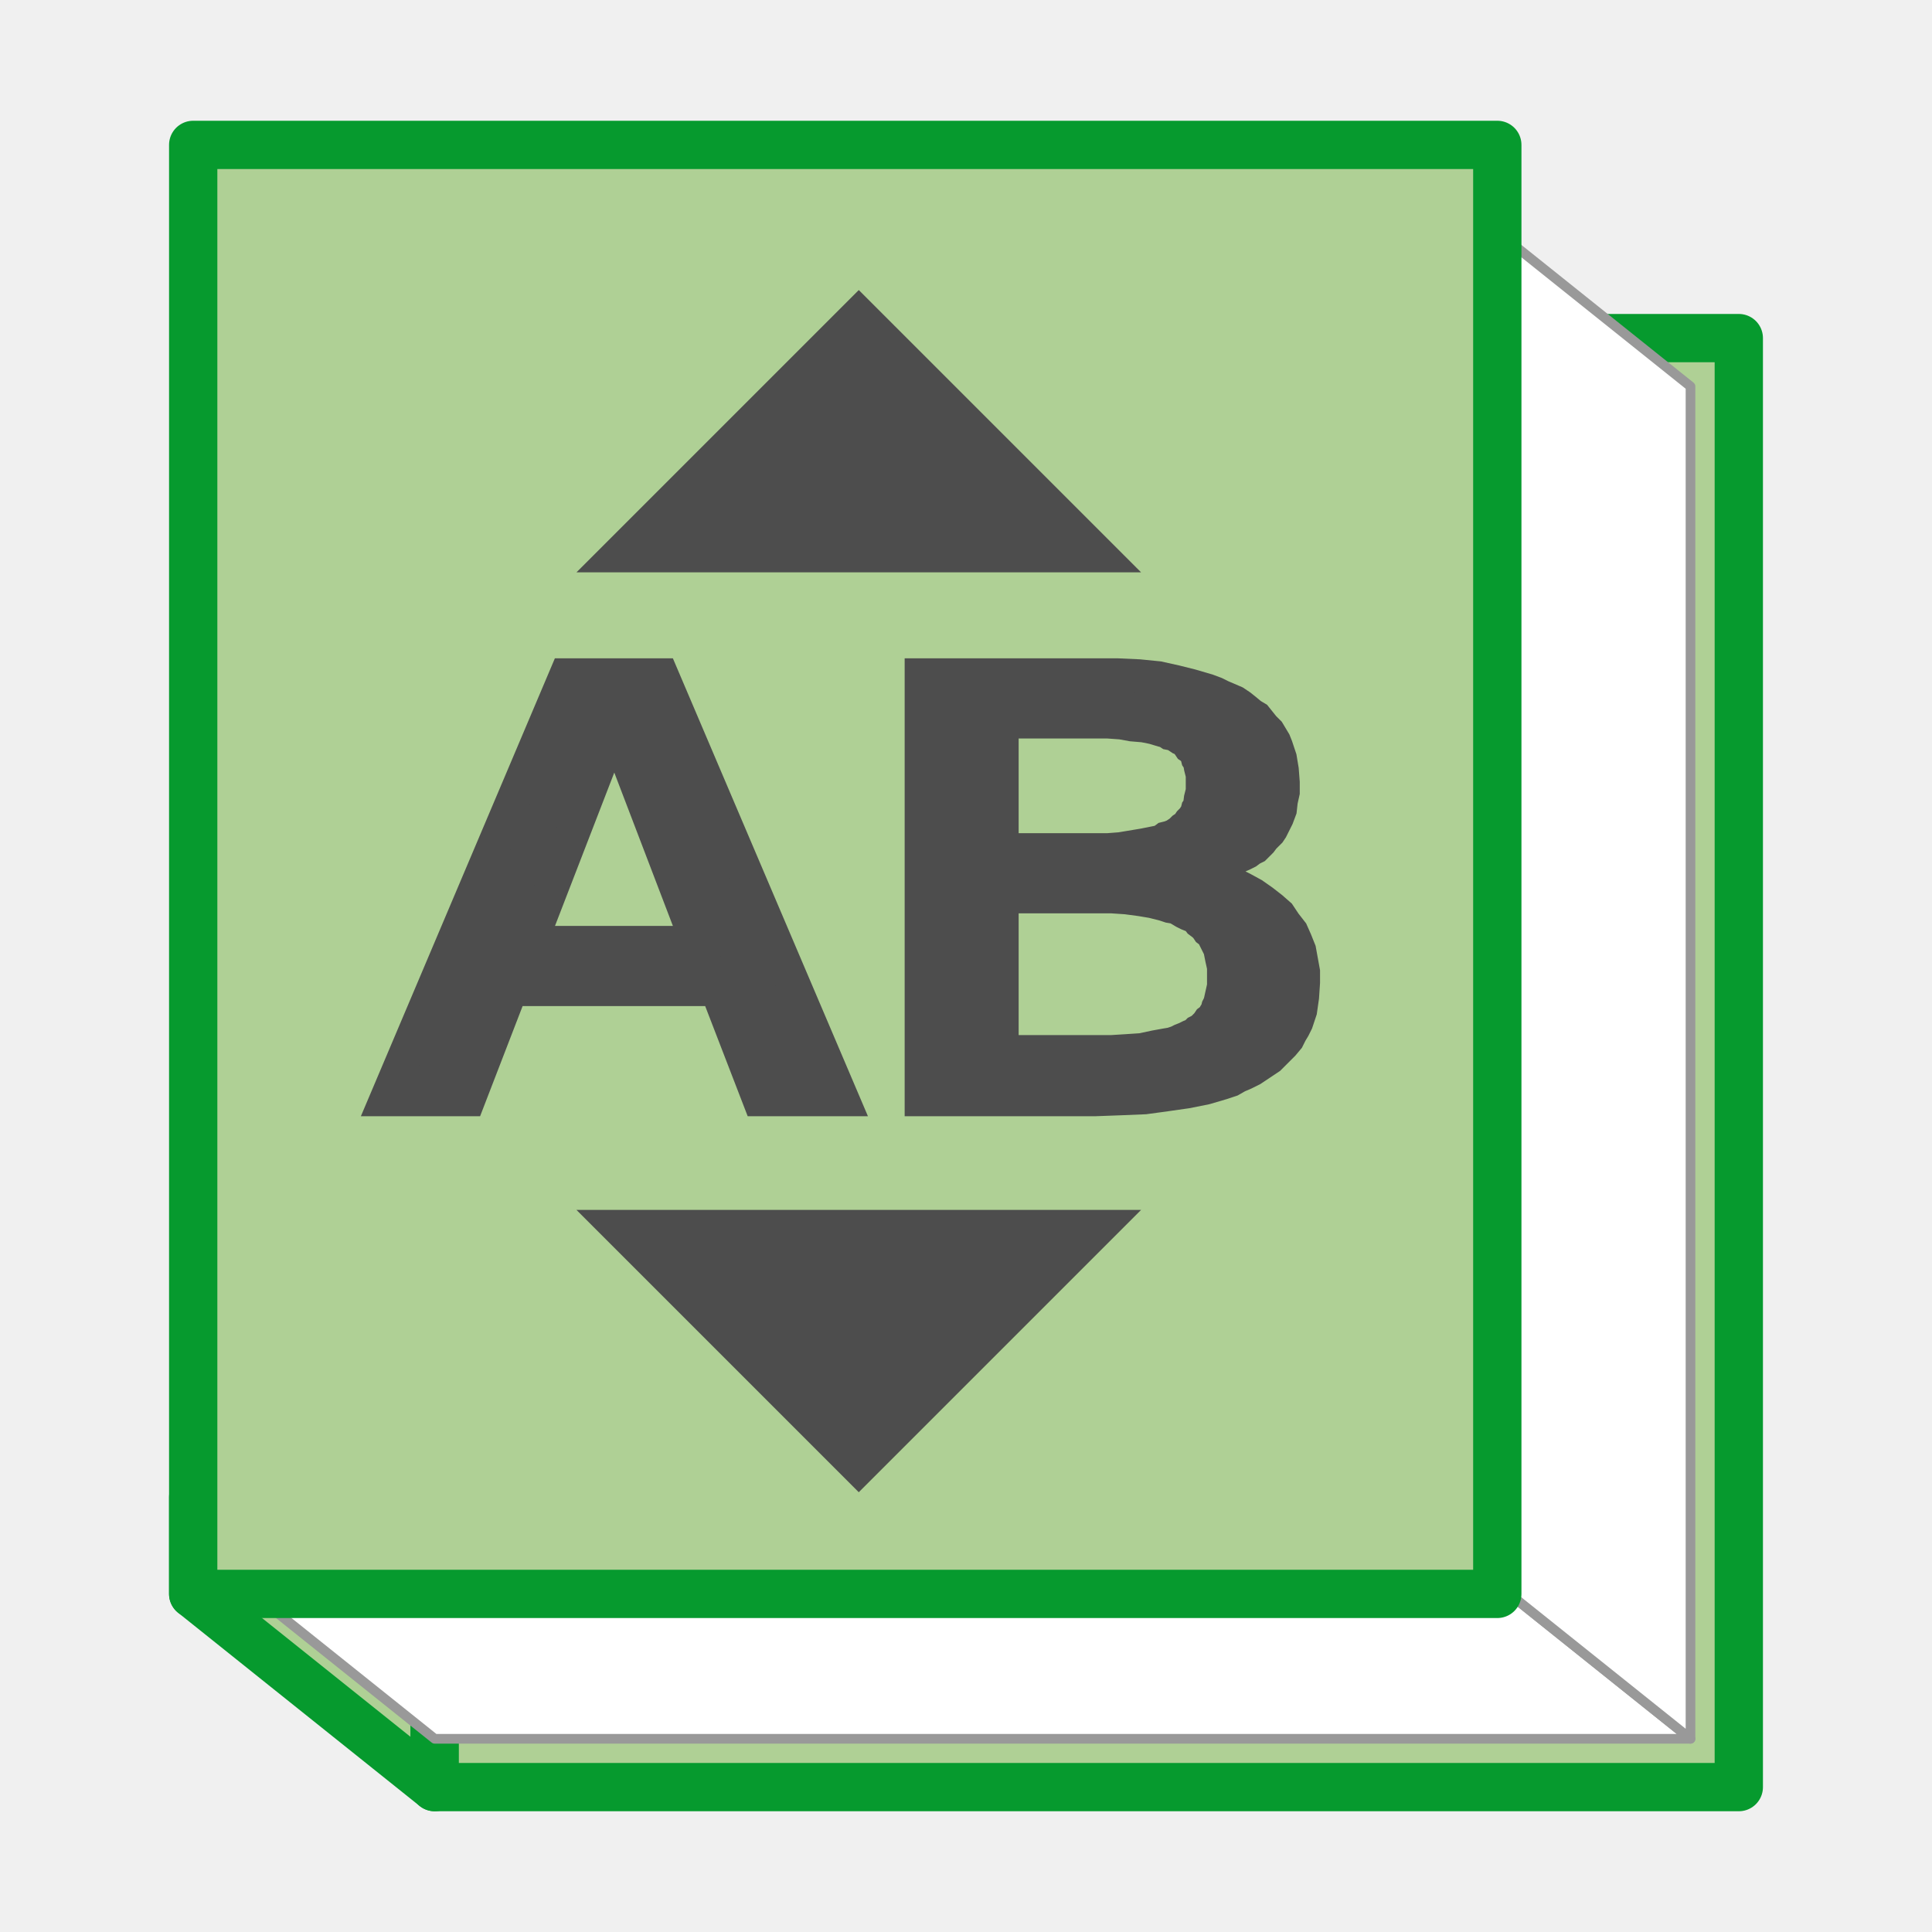
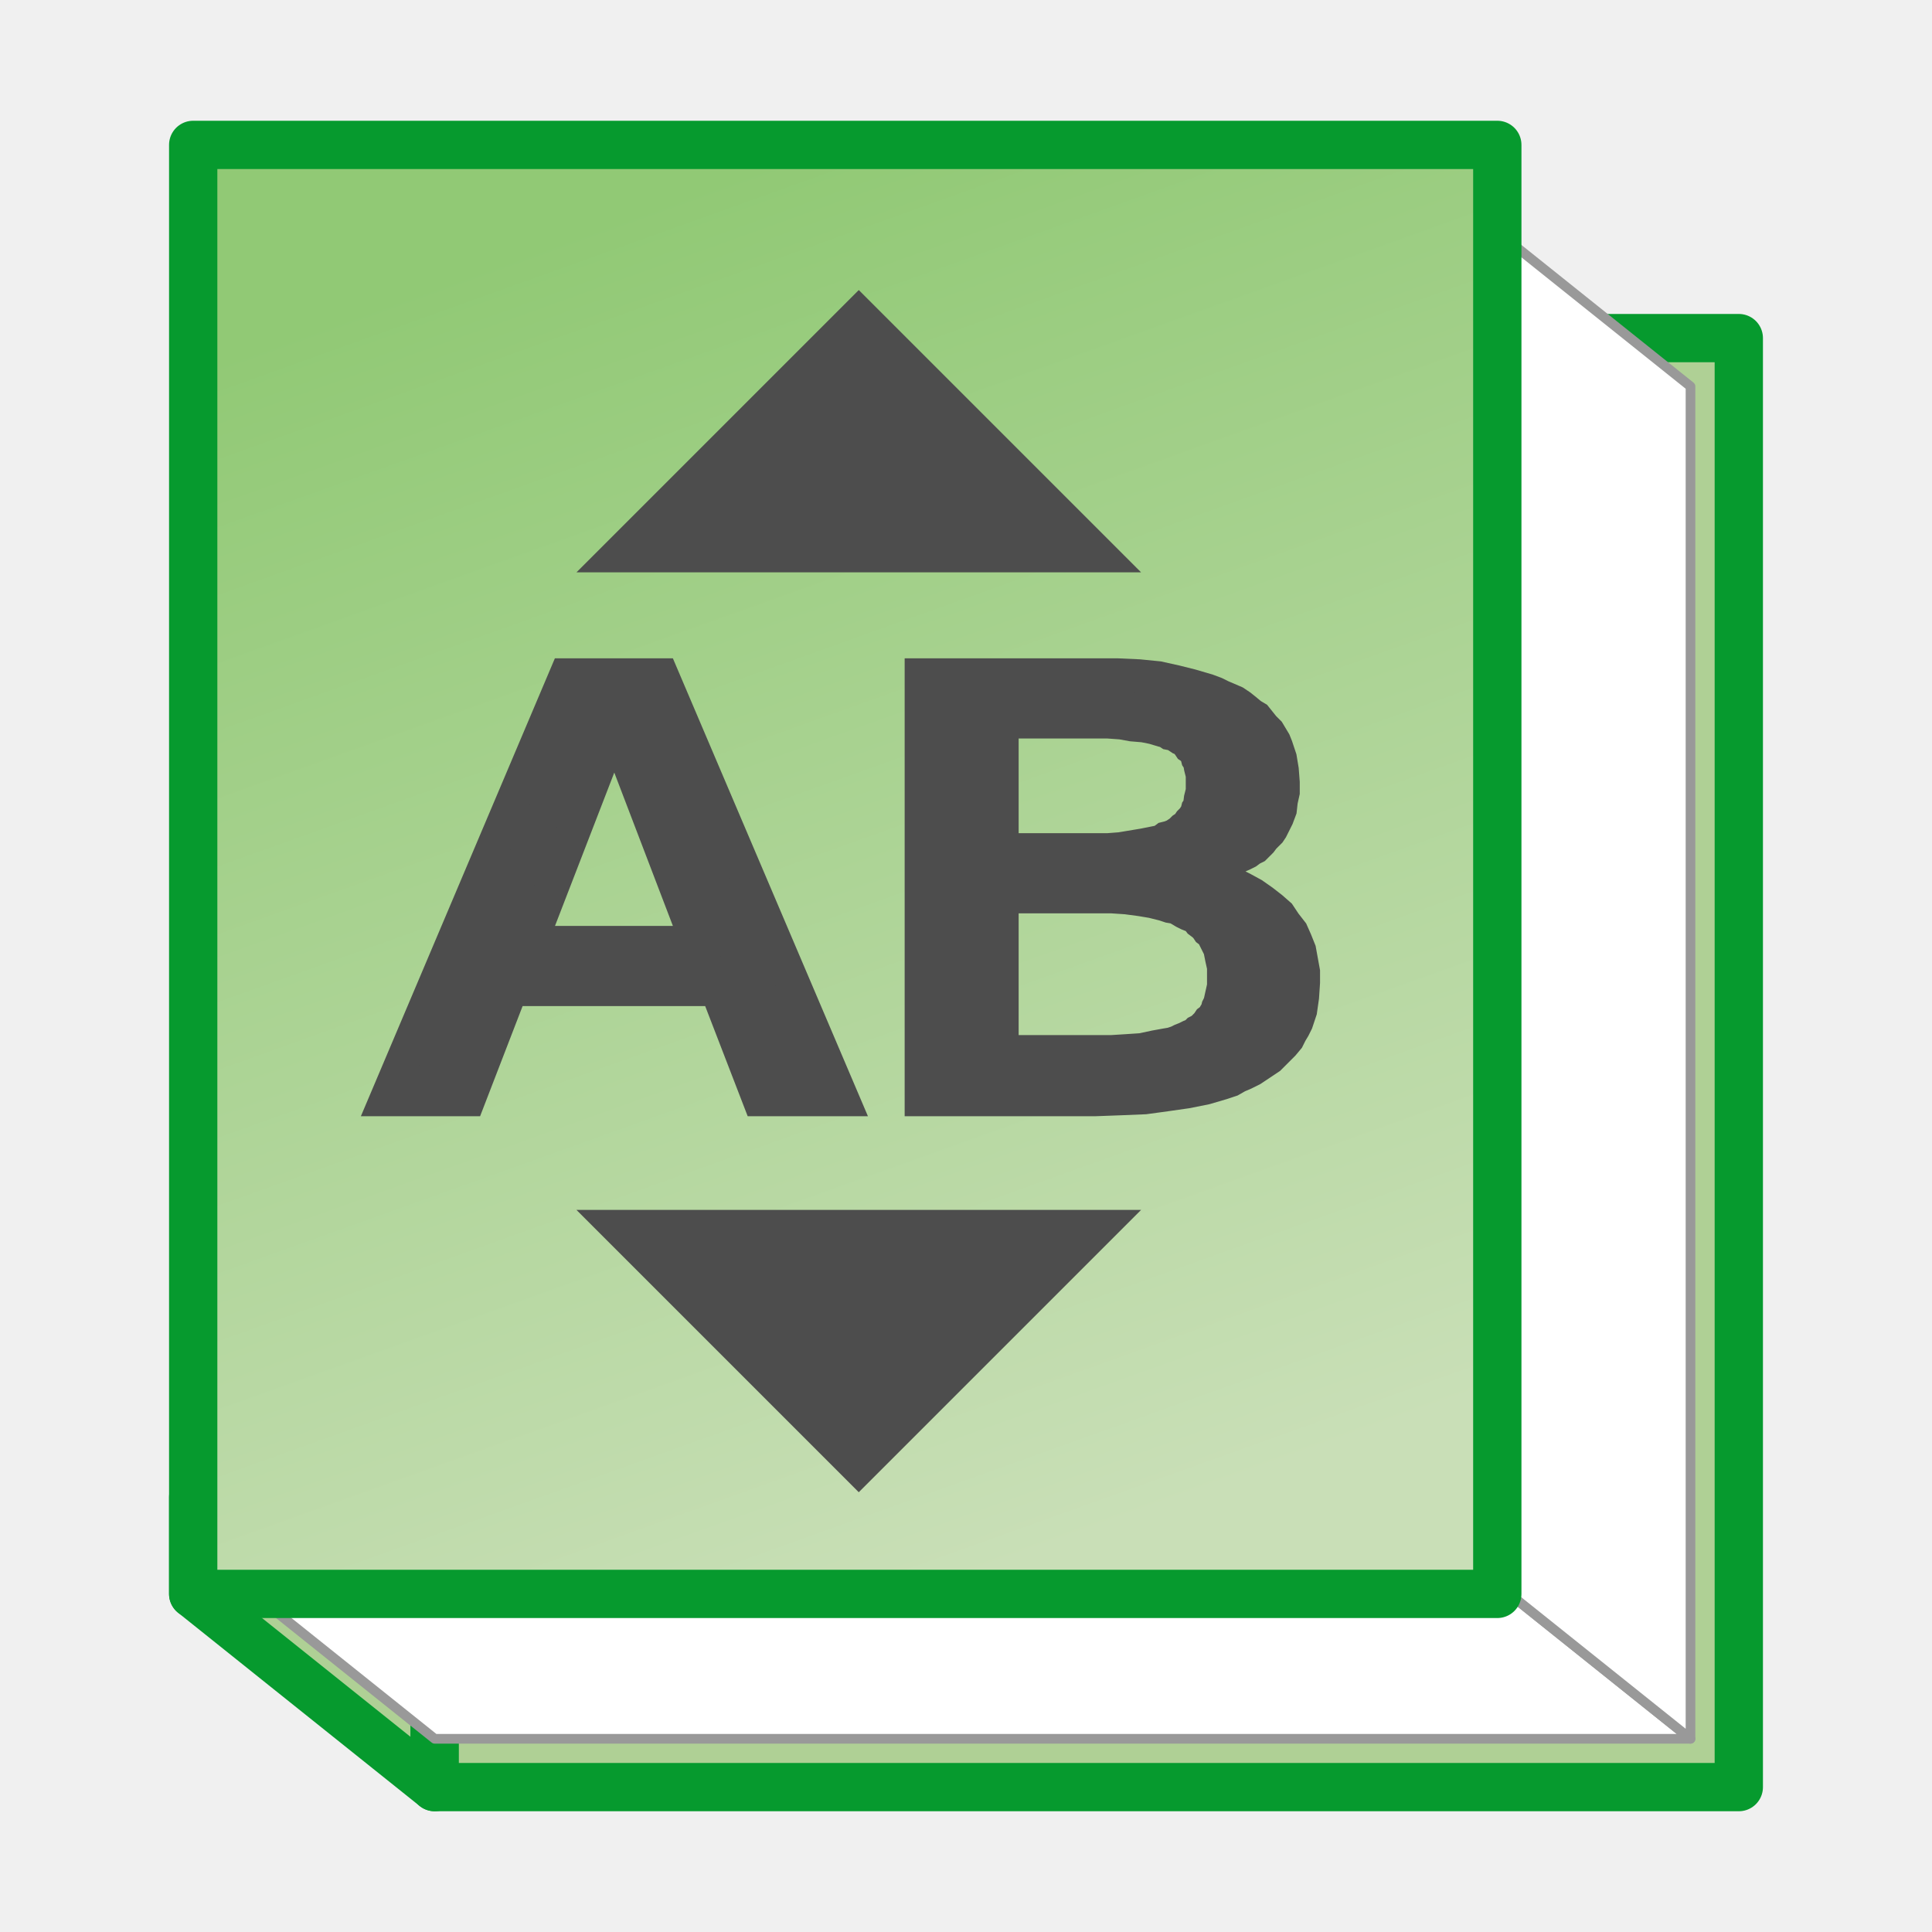
- <svg xmlns="http://www.w3.org/2000/svg" xmlns:ns1="http://xml.openoffice.org/svg/export" version="1.2" width="20mm" height="20mm" viewBox="0 0 2000 2000" preserveAspectRatio="xMidYMid" fill-rule="evenodd" stroke-width="28.222" stroke-linejoin="round" xml:space="preserve">
-   <defs class="ClipPathGroup">
+ <svg xmlns="http://www.w3.org/2000/svg" xmlns:ns2="http://xml.openoffice.org/svg/export" xmlns:xlink="http://www.w3.org/1999/xlink" version="1.2" width="20mm" height="20mm" viewBox="0 0 2000 2000" preserveAspectRatio="xMidYMid" fill-rule="evenodd" stroke-width="28.222" stroke-linejoin="round" xml:space="preserve" id="svg139">
+   <defs class="ClipPathGroup" id="defs8">
+     <linearGradient id="linearGradient980">
+       <stop style="stop-color:#91c975;stop-opacity:1" offset="0" id="stop976" />
+       <stop style="stop-color:#c9dfb7;stop-opacity:1" offset="1" id="stop978" />
+     </linearGradient>
    <clipPath id="presentation_clip_path" clipPathUnits="userSpaceOnUse">
-       <rect x="0" y="0" width="2000" height="2000" />
+       <rect x="0" y="0" width="2000" height="2000" id="rect2" />
    </clipPath>
    <clipPath id="presentation_clip_path_shrink" clipPathUnits="userSpaceOnUse">
-       <rect x="2" y="2" width="1996" height="1996" />
+       <rect x="2" y="2" width="1996" height="1996" id="rect5" />
    </clipPath>
+     <linearGradient xlink:href="#linearGradient980" id="linearGradient982" x1="640.476" y1="221.429" x2="1131.349" y2="1590.476" gradientUnits="userSpaceOnUse" />
  </defs>
-   <defs class="TextShapeIndex">
-     <g ns1:slide="id1" ns1:id-list="id3 id4 id5 id6 id7 id8 id9 id10" />
+   <defs class="TextShapeIndex" id="defs12">
+     <g ns2:slide="id1" ns2:id-list="id3 id4 id5 id6 id7 id8 id9 id10" id="g10" />
  </defs>
-   <defs class="EmbeddedBulletChars">
+   <defs class="EmbeddedBulletChars" id="defs44">
    <g id="bullet-char-template-57356" transform="scale(0.0004882812,-0.0004882812)">
-       <path d="M 580,1141 L 1163,571 580,0 -4,571 580,1141 Z" />
+       <path d="M 580,1141 L 1163,571 580,0 -4,571 580,1141 Z" id="path14" />
    </g>
    <g id="bullet-char-template-57354" transform="scale(0.0004882812,-0.0004882812)">
-       <path d="M 8,1128 L 1137,1128 1137,0 8,0 8,1128 Z" />
+       <path d="M 8,1128 L 1137,1128 1137,0 8,0 8,1128 Z" id="path17" />
    </g>
    <g id="bullet-char-template-10146" transform="scale(0.0004882812,-0.0004882812)">
-       <path d="M 174,0 L 602,739 174,1481 1456,739 174,0 Z M 1358,739 L 309,1346 659,739 1358,739 Z" />
+       <path d="M 174,0 L 602,739 174,1481 1456,739 174,0 Z M 1358,739 L 309,1346 659,739 1358,739 Z" id="path20" />
    </g>
    <g id="bullet-char-template-10132" transform="scale(0.0004882812,-0.0004882812)">
-       <path d="M 2015,739 L 1276,0 717,0 1260,543 174,543 174,936 1260,936 717,1481 1274,1481 2015,739 Z" />
+       <path d="M 2015,739 L 1276,0 717,0 1260,543 174,543 174,936 1260,936 717,1481 1274,1481 2015,739 Z" id="path23" />
    </g>
    <g id="bullet-char-template-10007" transform="scale(0.0004882812,-0.0004882812)">
-       <path d="M 0,-2 C -7,14 -16,27 -25,37 L 356,567 C 262,823 215,952 215,954 215,979 228,992 255,992 264,992 276,990 289,987 310,991 331,999 354,1012 L 381,999 492,748 772,1049 836,1024 860,1049 C 881,1039 901,1025 922,1006 886,937 835,863 770,784 769,783 710,716 594,584 L 774,223 C 774,196 753,168 711,139 L 727,119 C 717,90 699,76 672,76 641,76 570,178 457,381 L 164,-76 C 142,-110 111,-127 72,-127 30,-127 9,-110 8,-76 1,-67 -2,-52 -2,-32 -2,-23 -1,-13 0,-2 Z" />
+       <path d="M 0,-2 C -7,14 -16,27 -25,37 L 356,567 C 262,823 215,952 215,954 215,979 228,992 255,992 264,992 276,990 289,987 310,991 331,999 354,1012 L 381,999 492,748 772,1049 836,1024 860,1049 C 881,1039 901,1025 922,1006 886,937 835,863 770,784 769,783 710,716 594,584 L 774,223 C 774,196 753,168 711,139 L 727,119 C 717,90 699,76 672,76 641,76 570,178 457,381 L 164,-76 C 142,-110 111,-127 72,-127 30,-127 9,-110 8,-76 1,-67 -2,-52 -2,-32 -2,-23 -1,-13 0,-2 Z" id="path26" />
    </g>
    <g id="bullet-char-template-10004" transform="scale(0.0004882812,-0.0004882812)">
-       <path d="M 285,-33 C 182,-33 111,30 74,156 52,228 41,333 41,471 41,549 55,616 82,672 116,743 169,778 240,778 293,778 328,747 346,684 L 369,508 C 377,444 397,411 428,410 L 1163,1116 C 1174,1127 1196,1133 1229,1133 1271,1133 1292,1118 1292,1087 L 1292,965 C 1292,929 1282,901 1262,881 L 442,47 C 390,-6 338,-33 285,-33 Z" />
+       <path d="M 285,-33 C 182,-33 111,30 74,156 52,228 41,333 41,471 41,549 55,616 82,672 116,743 169,778 240,778 293,778 328,747 346,684 L 369,508 C 377,444 397,411 428,410 L 1163,1116 C 1174,1127 1196,1133 1229,1133 1271,1133 1292,1118 1292,1087 L 1292,965 C 1292,929 1282,901 1262,881 L 442,47 C 390,-6 338,-33 285,-33 Z" id="path29" />
    </g>
    <g id="bullet-char-template-9679" transform="scale(0.0004882812,-0.0004882812)">
-       <path d="M 813,0 C 632,0 489,54 383,161 276,268 223,411 223,592 223,773 276,916 383,1023 489,1130 632,1184 813,1184 992,1184 1136,1130 1245,1023 1353,916 1407,772 1407,592 1407,412 1353,268 1245,161 1136,54 992,0 813,0 Z" />
+       <path d="M 813,0 C 632,0 489,54 383,161 276,268 223,411 223,592 223,773 276,916 383,1023 489,1130 632,1184 813,1184 992,1184 1136,1130 1245,1023 1353,916 1407,772 1407,592 1407,412 1353,268 1245,161 1136,54 992,0 813,0 Z" id="path32" />
    </g>
    <g id="bullet-char-template-8226" transform="scale(0.0004882812,-0.0004882812)">
-       <path d="M 346,457 C 273,457 209,483 155,535 101,586 74,649 74,723 74,796 101,859 155,911 209,963 273,989 346,989 419,989 480,963 531,910 582,859 608,796 608,723 608,648 583,586 532,535 482,483 420,457 346,457 Z" />
+       <path d="M 346,457 C 273,457 209,483 155,535 101,586 74,649 74,723 74,796 101,859 155,911 209,963 273,989 346,989 419,989 480,963 531,910 582,859 608,796 608,723 608,648 583,586 532,535 482,483 420,457 346,457 Z" id="path35" />
    </g>
    <g id="bullet-char-template-8211" transform="scale(0.0004882812,-0.0004882812)">
-       <path d="M -4,459 L 1135,459 1135,606 -4,606 -4,459 Z" />
+       <path d="M -4,459 L 1135,459 1135,606 -4,606 -4,459 Z" id="path38" />
    </g>
    <g id="bullet-char-template-61548" transform="scale(0.0004882812,-0.0004882812)">
-       <path d="M 173,740 C 173,903 231,1043 346,1159 462,1274 601,1332 765,1332 928,1332 1067,1274 1183,1159 1299,1043 1357,903 1357,740 1357,577 1299,437 1183,322 1067,206 928,148 765,148 601,148 462,206 346,322 231,437 173,577 173,740 Z" />
+       <path d="M 173,740 C 173,903 231,1043 346,1159 462,1274 601,1332 765,1332 928,1332 1067,1274 1183,1159 1299,1043 1357,903 1357,740 1357,577 1299,437 1183,322 1067,206 928,148 765,148 601,148 462,206 346,322 231,437 173,577 173,740 Z" id="path41" />
    </g>
  </defs>
-   <g>
+   <g id="g49">
    <g id="id2" class="Master_Slide">
      <g id="bg-id2" class="Background" />
      <g id="bo-id2" class="BackgroundObjects" />
    </g>
  </g>
-   <g class="SlideGroup">
-     <g>
+   <g class="SlideGroup" id="g137">
+     <g id="g135">
      <g id="container-id1">
        <g id="id1" class="Slide" clip-path="url(#presentation_clip_path)">
-           <g class="Page">
-             <g class="com.sun.star.drawing.PolyPolygonShape">
+           <g class="Page" id="g131">
+             <g class="com.sun.star.drawing.PolyPolygonShape" id="g58">
              <g id="id3">
-                 <rect class="BoundingBox" stroke="none" fill="none" x="175" y="1524" width="301" height="352" />
-                 <path fill="rgb(175,208,149)" stroke="none" d="M 450,1850 L 200,1650 200,1550 450,1750 450,1850 Z" />
-                 <path fill="none" stroke="rgb(6,154,46)" stroke-width="50" stroke-linejoin="round" d="M 450,1850 L 200,1650 200,1550 450,1750 450,1850 Z" />
+                 <rect class="BoundingBox" stroke="none" fill="none" x="175" y="1524" width="301" height="352" id="rect51" />
+                 <path fill="#afd095" stroke="none" d="M 450,1850 200,1650 v -100 l 250,200 z" id="path53" />
+                 <path fill="none" stroke="#069a2e" stroke-width="50" stroke-linejoin="round" d="M 450,1850 200,1650 v -100 l 250,200 z" id="path55" />
              </g>
            </g>
-             <g class="com.sun.star.drawing.CustomShape">
+             <g class="com.sun.star.drawing.CustomShape" id="g67">
              <g id="id4">
-                 <rect class="BoundingBox" stroke="none" fill="none" x="425" y="325" width="1401" height="1551" />
-                 <path fill="rgb(175,208,149)" stroke="none" d="M 1125,1850 L 450,1850 450,350 1800,350 1800,1850 1125,1850 Z" />
-                 <path fill="none" stroke="rgb(6,154,46)" stroke-width="50" stroke-linejoin="round" d="M 1125,1850 L 450,1850 450,350 1800,350 1800,1850 1125,1850 Z" />
+                 <rect class="BoundingBox" stroke="none" fill="none" x="425" y="325" width="1401" height="1551" id="rect60" />
+                 <path fill="#afd095" stroke="none" d="M 1125,1850 H 450 V 350 h 1350 v 1500 z" id="path62" />
+                 <path fill="none" stroke="#069a2e" stroke-width="50" stroke-linejoin="round" d="M 1125,1850 H 450 V 350 h 1350 v 1500 z" id="path64" />
              </g>
            </g>
-             <g class="com.sun.star.drawing.PolyPolygonShape">
+             <g class="com.sun.star.drawing.PolyPolygonShape" id="g76">
              <g id="id5">
-                 <rect class="BoundingBox" stroke="none" fill="none" x="195" y="1595" width="1561" height="211" />
-                 <path fill="rgb(255,255,255)" stroke="none" d="M 1500,1600 L 1750,1800 450,1800 200,1600 1500,1600 Z" />
-                 <path fill="none" stroke="rgb(153,153,153)" stroke-width="10" stroke-linejoin="round" d="M 1500,1600 L 1750,1800 450,1800 200,1600 1500,1600 Z" />
+                 <rect class="BoundingBox" stroke="none" fill="none" x="195" y="1595" width="1561" height="211" id="rect69" />
+                 <path fill="#ffffff" stroke="none" d="m 1500,1600 250,200 H 450 L 200,1600 Z" id="path71" />
+                 <path fill="none" stroke="#999999" stroke-width="10" stroke-linejoin="round" d="m 1500,1600 250,200 H 450 L 200,1600 Z" id="path73" />
              </g>
            </g>
-             <g class="com.sun.star.drawing.PolyPolygonShape">
+             <g class="com.sun.star.drawing.PolyPolygonShape" id="g85">
              <g id="id6">
-                 <rect class="BoundingBox" stroke="none" fill="none" x="1494" y="195" width="262" height="1611" />
-                 <path fill="rgb(255,255,255)" stroke="none" d="M 1500,1600 L 1750,1800 1750,400 1500,200 1500,1600 Z" />
-                 <path fill="none" stroke="rgb(153,153,153)" stroke-width="10" stroke-linejoin="round" d="M 1500,1600 L 1750,1800 1750,400 1500,200 1500,1600 Z" />
+                 <rect class="BoundingBox" stroke="none" fill="none" x="1494" y="195" width="262" height="1611" id="rect78" />
+                 <path fill="#ffffff" stroke="none" d="m 1500,1600 250,200 V 400 L 1500,200 Z" id="path80" />
+                 <path fill="none" stroke="#999999" stroke-width="10" stroke-linejoin="round" d="m 1500,1600 250,200 V 400 L 1500,200 Z" id="path82" />
              </g>
            </g>
-             <g class="com.sun.star.drawing.CustomShape">
+             <g class="com.sun.star.drawing.CustomShape" id="g94">
              <g id="id7">
-                 <rect class="BoundingBox" stroke="none" fill="none" x="175" y="125" width="1401" height="1551" />
-                 <path fill="rgb(175,208,149)" stroke="none" d="M 875,1650 L 200,1650 200,150 1550,150 1550,1650 875,1650 Z" />
-                 <path fill="none" stroke="rgb(6,154,46)" stroke-width="50" stroke-linejoin="round" d="M 875,1650 L 200,1650 200,150 1550,150 1550,1650 875,1650 Z" />
+                 <rect class="BoundingBox" stroke="none" fill="none" x="175" y="125" width="1401" height="1551" id="rect87" />
+                 <path fill="#afd095" stroke="none" d="M 875,1650 H 200 V 150 h 1350 v 1500 z" id="path89" style="fill-opacity:1;fill:url(#linearGradient982)" />
+                 <path fill="none" stroke="#069a2e" stroke-width="50" stroke-linejoin="round" d="M 875,1650 H 200 V 150 h 1350 v 1500 z" id="path91" />
              </g>
            </g>
-             <g class="com.sun.star.drawing.CustomShape">
+             <g class="com.sun.star.drawing.CustomShape" id="g111">
              <g id="id8">
-                 <rect class="BoundingBox" stroke="none" fill="none" x="373" y="681" width="995" height="476" />
-                 <path fill="rgb(77,77,77)" stroke="none" d="M 636,751 L 549,976 722,976 636,751 Z M 586,699 L 685,699 872,1138 786,1138 742,1024 529,1024 485,1138 400,1138 586,699 Z M 1037,928 L 1037,1089 1134,1089 1151,1089 1167,1088 1182,1087 1196,1084 1207,1082 1213,1081 1219,1079 1223,1077 1228,1075 1232,1073 1237,1071 1240,1068 1244,1066 1247,1063 1250,1060 1252,1057 1256,1054 1258,1050 1260,1047 1261,1043 1263,1039 1265,1030 1267,1021 1267,1011 1267,1001 1265,992 1263,982 1261,978 1259,974 1257,970 1255,966 1251,963 1249,960 1246,957 1242,954 1239,950 1235,948 1230,946 1226,944 1221,941 1217,939 1211,938 1205,936 1193,933 1181,931 1166,929 1151,928 1134,928 1037,928 Z M 1037,747 L 1037,880 1132,880 1147,880 1160,879 1172,877 1184,875 1194,873 1199,872 1203,871 1207,868 1211,867 1216,865 1219,863 1222,861 1225,858 1228,856 1230,854 1232,851 1235,848 1237,845 1239,842 1240,838 1242,835 1243,827 1245,819 1245,810 1245,802 1243,794 1242,788 1240,785 1239,781 1237,778 1235,775 1232,773 1230,770 1228,768 1225,765 1222,764 1219,762 1216,760 1211,759 1208,757 1204,756 1194,753 1184,751 1172,750 1161,748 1147,747 1132,747 1037,747 Z M 954,699 L 1134,699 1157,699 1179,700 1199,702 1217,706 1233,710 1250,715 1258,718 1264,721 1271,724 1278,727 1284,731 1289,735 1295,740 1300,743 1304,748 1308,753 1313,758 1316,763 1319,768 1321,773 1323,779 1325,785 1326,791 1327,797 1328,810 1328,820 1326,829 1325,838 1322,846 1318,854 1316,858 1314,861 1311,864 1308,867 1305,871 1302,874 1299,877 1295,879 1291,882 1287,884 1278,888 1268,893 1259,896 1247,899 1235,901 1222,903 1237,905 1250,907 1263,911 1276,915 1286,920 1297,926 1307,933 1316,940 1324,947 1330,956 1337,965 1341,974 1345,984 1347,995 1349,1006 1349,1017 1348,1032 1346,1046 1344,1052 1342,1058 1339,1064 1336,1069 1333,1075 1328,1081 1324,1085 1319,1090 1314,1095 1308,1099 1302,1103 1296,1107 1288,1111 1281,1114 1274,1118 1265,1121 1248,1126 1228,1130 1207,1133 1185,1136 1161,1137 1134,1138 954,1138 954,699 Z" />
-                 <path fill="none" stroke="rgb(77,77,77)" stroke-width="35" stroke-linejoin="miter" d="M 636,751 L 549,976 722,976 636,751 Z" />
-                 <path fill="none" stroke="rgb(77,77,77)" stroke-width="35" stroke-linejoin="miter" d="M 586,699 L 685,699 872,1138 786,1138 742,1024 529,1024 485,1138 400,1138 586,699 Z" />
-                 <path fill="none" stroke="rgb(77,77,77)" stroke-width="35" stroke-linejoin="miter" d="M 1037,928 L 1037,1089 1134,1089 1151,1089 1167,1088 1182,1087 1196,1084 1207,1082 1213,1081 1219,1079 1223,1077 1228,1075 1232,1073 1237,1071 1240,1068 1244,1066 1247,1063 1250,1060 1252,1057 1256,1054 1258,1050 1260,1047 1261,1043 1263,1039 1265,1030 1267,1021 1267,1011 1267,1001 1265,992 1263,982 1261,978 1259,974 1257,970 1255,966 1251,963 1249,960 1246,957 1242,954 1239,950 1235,948 1230,946 1226,944 1221,941 1217,939 1211,938 1205,936 1193,933 1181,931 1166,929 1151,928 1134,928 1037,928 Z" />
-                 <path fill="none" stroke="rgb(77,77,77)" stroke-width="35" stroke-linejoin="miter" d="M 1037,747 L 1037,880 1132,880 1147,880 1160,879 1172,877 1184,875 1194,873 1199,872 1203,871 1207,868 1211,867 1216,865 1219,863 1222,861 1225,858 1228,856 1230,854 1232,851 1235,848 1237,845 1239,842 1240,838 1242,835 1243,827 1245,819 1245,810 1245,802 1243,794 1242,788 1240,785 1239,781 1237,778 1235,775 1232,773 1230,770 1228,768 1225,765 1222,764 1219,762 1216,760 1211,759 1208,757 1204,756 1194,753 1184,751 1172,750 1161,748 1147,747 1132,747 1037,747 Z" />
-                 <path fill="none" stroke="rgb(77,77,77)" stroke-width="35" stroke-linejoin="miter" d="M 954,699 L 1134,699 1157,699 1179,700 1199,702 1217,706 1233,710 1250,715 1258,718 1264,721 1271,724 1278,727 1284,731 1289,735 1295,740 1300,743 1304,748 1308,753 1313,758 1316,763 1319,768 1321,773 1323,779 1325,785 1326,791 1327,797 1328,810 1328,820 1326,829 1325,838 1322,846 1318,854 1316,858 1314,861 1311,864 1308,867 1305,871 1302,874 1299,877 1295,879 1291,882 1287,884 1278,888 1268,893 1259,896 1247,899 1235,901 1222,903 1237,905 1250,907 1263,911 1276,915 1286,920 1297,926 1307,933 1316,940 1324,947 1330,956 1337,965 1341,974 1345,984 1347,995 1349,1006 1349,1017 1348,1032 1346,1046 1344,1052 1342,1058 1339,1064 1336,1069 1333,1075 1328,1081 1324,1085 1319,1090 1314,1095 1308,1099 1302,1103 1296,1107 1288,1111 1281,1114 1274,1118 1265,1121 1248,1126 1228,1130 1207,1133 1185,1136 1161,1137 1134,1138 954,1138 954,699 Z" />
+                 <rect class="BoundingBox" stroke="none" fill="none" x="373" y="681" width="995" height="476" id="rect96" />
+                 <path fill="#4d4d4d" stroke="none" d="m 636,751 -87,225 h 173 z m -50,-52 h 99 l 187,439 H 786 L 742,1024 H 529 l -44,114 h -85 z m 451,229 v 161 h 97 17 l 16,-1 15,-1 14,-3 11,-2 6,-1 6,-2 4,-2 5,-2 4,-2 5,-2 3,-3 4,-2 3,-3 3,-3 2,-3 4,-3 2,-4 2,-3 1,-4 2,-4 2,-9 2,-9 v -10 -10 l -2,-9 -2,-10 -2,-4 -2,-4 -2,-4 -2,-4 -4,-3 -2,-3 -3,-3 -4,-3 -3,-4 -4,-2 -5,-2 -4,-2 -5,-3 -4,-2 -6,-1 -6,-2 -12,-3 -12,-2 -15,-2 -15,-1 h -17 z m 0,-181 v 133 h 95 15 l 13,-1 12,-2 12,-2 10,-2 5,-1 4,-1 4,-3 4,-1 5,-2 3,-2 3,-2 3,-3 3,-2 2,-2 2,-3 3,-3 2,-3 2,-3 1,-4 2,-3 1,-8 2,-8 v -9 -8 l -2,-8 -1,-6 -2,-3 -1,-4 -2,-3 -2,-3 -3,-2 -2,-3 -2,-2 -3,-3 -3,-1 -3,-2 -3,-2 -5,-1 -3,-2 -4,-1 -10,-3 -10,-2 -12,-1 -11,-2 -14,-1 h -15 z m -83,-48 h 180 23 l 22,1 20,2 18,4 16,4 17,5 8,3 6,3 7,3 7,3 6,4 5,4 6,5 5,3 4,5 4,5 5,5 3,5 3,5 2,5 2,6 2,6 1,6 1,6 1,13 v 10 l -2,9 -1,9 -3,8 -4,8 -2,4 -2,3 -3,3 -3,3 -3,4 -3,3 -3,3 -4,2 -4,3 -4,2 -9,4 -10,5 -9,3 -12,3 -12,2 -13,2 15,2 13,2 13,4 13,4 10,5 11,6 10,7 9,7 8,7 6,9 7,9 4,9 4,10 2,11 2,11 v 11 l -1,15 -2,14 -2,6 -2,6 -3,6 -3,5 -3,6 -5,6 -4,4 -5,5 -5,5 -6,4 -6,4 -6,4 -8,4 -7,3 -7,4 -9,3 -17,5 -20,4 -21,3 -22,3 -24,1 -27,1 H 954 Z" id="path98" />
+                 <path fill="none" stroke="#4d4d4d" stroke-width="35" stroke-linejoin="miter" d="M 636,751 549,976 H 722 Z" id="path100" />
+                 <path fill="none" stroke="#4d4d4d" stroke-width="35" stroke-linejoin="miter" d="m 586,699 h 99 l 187,439 H 786 L 742,1024 H 529 l -44,114 h -85 z" id="path102" />
+                 <path fill="none" stroke="#4d4d4d" stroke-width="35" stroke-linejoin="miter" d="m 1037,928 v 161 h 97 17 l 16,-1 15,-1 14,-3 11,-2 6,-1 6,-2 4,-2 5,-2 4,-2 5,-2 3,-3 4,-2 3,-3 3,-3 2,-3 4,-3 2,-4 2,-3 1,-4 2,-4 2,-9 2,-9 v -10 -10 l -2,-9 -2,-10 -2,-4 -2,-4 -2,-4 -2,-4 -4,-3 -2,-3 -3,-3 -4,-3 -3,-4 -4,-2 -5,-2 -4,-2 -5,-3 -4,-2 -6,-1 -6,-2 -12,-3 -12,-2 -15,-2 -15,-1 h -17 z" id="path104" />
+                 <path fill="none" stroke="#4d4d4d" stroke-width="35" stroke-linejoin="miter" d="m 1037,747 v 133 h 95 15 l 13,-1 12,-2 12,-2 10,-2 5,-1 4,-1 4,-3 4,-1 5,-2 3,-2 3,-2 3,-3 3,-2 2,-2 2,-3 3,-3 2,-3 2,-3 1,-4 2,-3 1,-8 2,-8 v -9 -8 l -2,-8 -1,-6 -2,-3 -1,-4 -2,-3 -2,-3 -3,-2 -2,-3 -2,-2 -3,-3 -3,-1 -3,-2 -3,-2 -5,-1 -3,-2 -4,-1 -10,-3 -10,-2 -12,-1 -11,-2 -14,-1 h -15 z" id="path106" />
+                 <path fill="none" stroke="#4d4d4d" stroke-width="35" stroke-linejoin="miter" d="m 954,699 h 180 23 l 22,1 20,2 18,4 16,4 17,5 8,3 6,3 7,3 7,3 6,4 5,4 6,5 5,3 4,5 4,5 5,5 3,5 3,5 2,5 2,6 2,6 1,6 1,6 1,13 v 10 l -2,9 -1,9 -3,8 -4,8 -2,4 -2,3 -3,3 -3,3 -3,4 -3,3 -3,3 -4,2 -4,3 -4,2 -9,4 -10,5 -9,3 -12,3 -12,2 -13,2 15,2 13,2 13,4 13,4 10,5 11,6 10,7 9,7 8,7 6,9 7,9 4,9 4,10 2,11 2,11 v 11 l -1,15 -2,14 -2,6 -2,6 -3,6 -3,5 -3,6 -5,6 -4,4 -5,5 -5,5 -6,4 -6,4 -6,4 -8,4 -7,3 -7,4 -9,3 -17,5 -20,4 -21,3 -22,3 -24,1 -27,1 H 954 Z" id="path108" />
              </g>
            </g>
-             <g class="com.sun.star.drawing.PolyPolygonShape">
+             <g class="com.sun.star.drawing.PolyPolygonShape" id="g120">
              <g id="id9">
-                 <rect class="BoundingBox" stroke="none" fill="none" x="596" y="1252" width="587" height="294" />
-                 <path fill="rgb(77,77,77)" stroke="none" d="M 689,1270 L 1139,1270 889,1520 639,1270 689,1270 Z" />
-                 <path fill="none" stroke="rgb(77,77,77)" stroke-width="35" stroke-linejoin="miter" d="M 689,1270 L 1139,1270 889,1520 639,1270 689,1270 Z" />
+                 <rect class="BoundingBox" stroke="none" fill="none" x="596" y="1252" width="587" height="294" id="rect113" />
+                 <path fill="#4d4d4d" stroke="none" d="m 689,1270 h 450 L 889,1520 639,1270 Z" id="path115" />
+                 <path fill="none" stroke="#4d4d4d" stroke-width="35" stroke-linejoin="miter" d="m 689,1270 h 450 L 889,1520 639,1270 Z" id="path117" />
              </g>
            </g>
-             <g class="com.sun.star.drawing.PolyPolygonShape">
+             <g class="com.sun.star.drawing.PolyPolygonShape" id="g129">
              <g id="id10">
-                 <rect class="BoundingBox" stroke="none" fill="none" x="596" y="300" width="587" height="294" />
-                 <path fill="rgb(77,77,77)" stroke="none" d="M 689,575 L 1139,575 889,325 639,575 689,575 Z" />
-                 <path fill="none" stroke="rgb(77,77,77)" stroke-width="35" stroke-linejoin="miter" d="M 689,575 L 1139,575 889,325 639,575 689,575 Z" />
+                 <rect class="BoundingBox" stroke="none" fill="none" x="596" y="300" width="587" height="294" id="rect122" />
+                 <path fill="#4d4d4d" stroke="none" d="m 689,575 h 450 L 889,325 639,575 Z" id="path124" />
+                 <path fill="none" stroke="#4d4d4d" stroke-width="35" stroke-linejoin="miter" d="m 689,575 h 450 L 889,325 639,575 Z" id="path126" />
              </g>
            </g>
          </g>
        </g>
      </g>
    </g>
  </g>
</svg>
